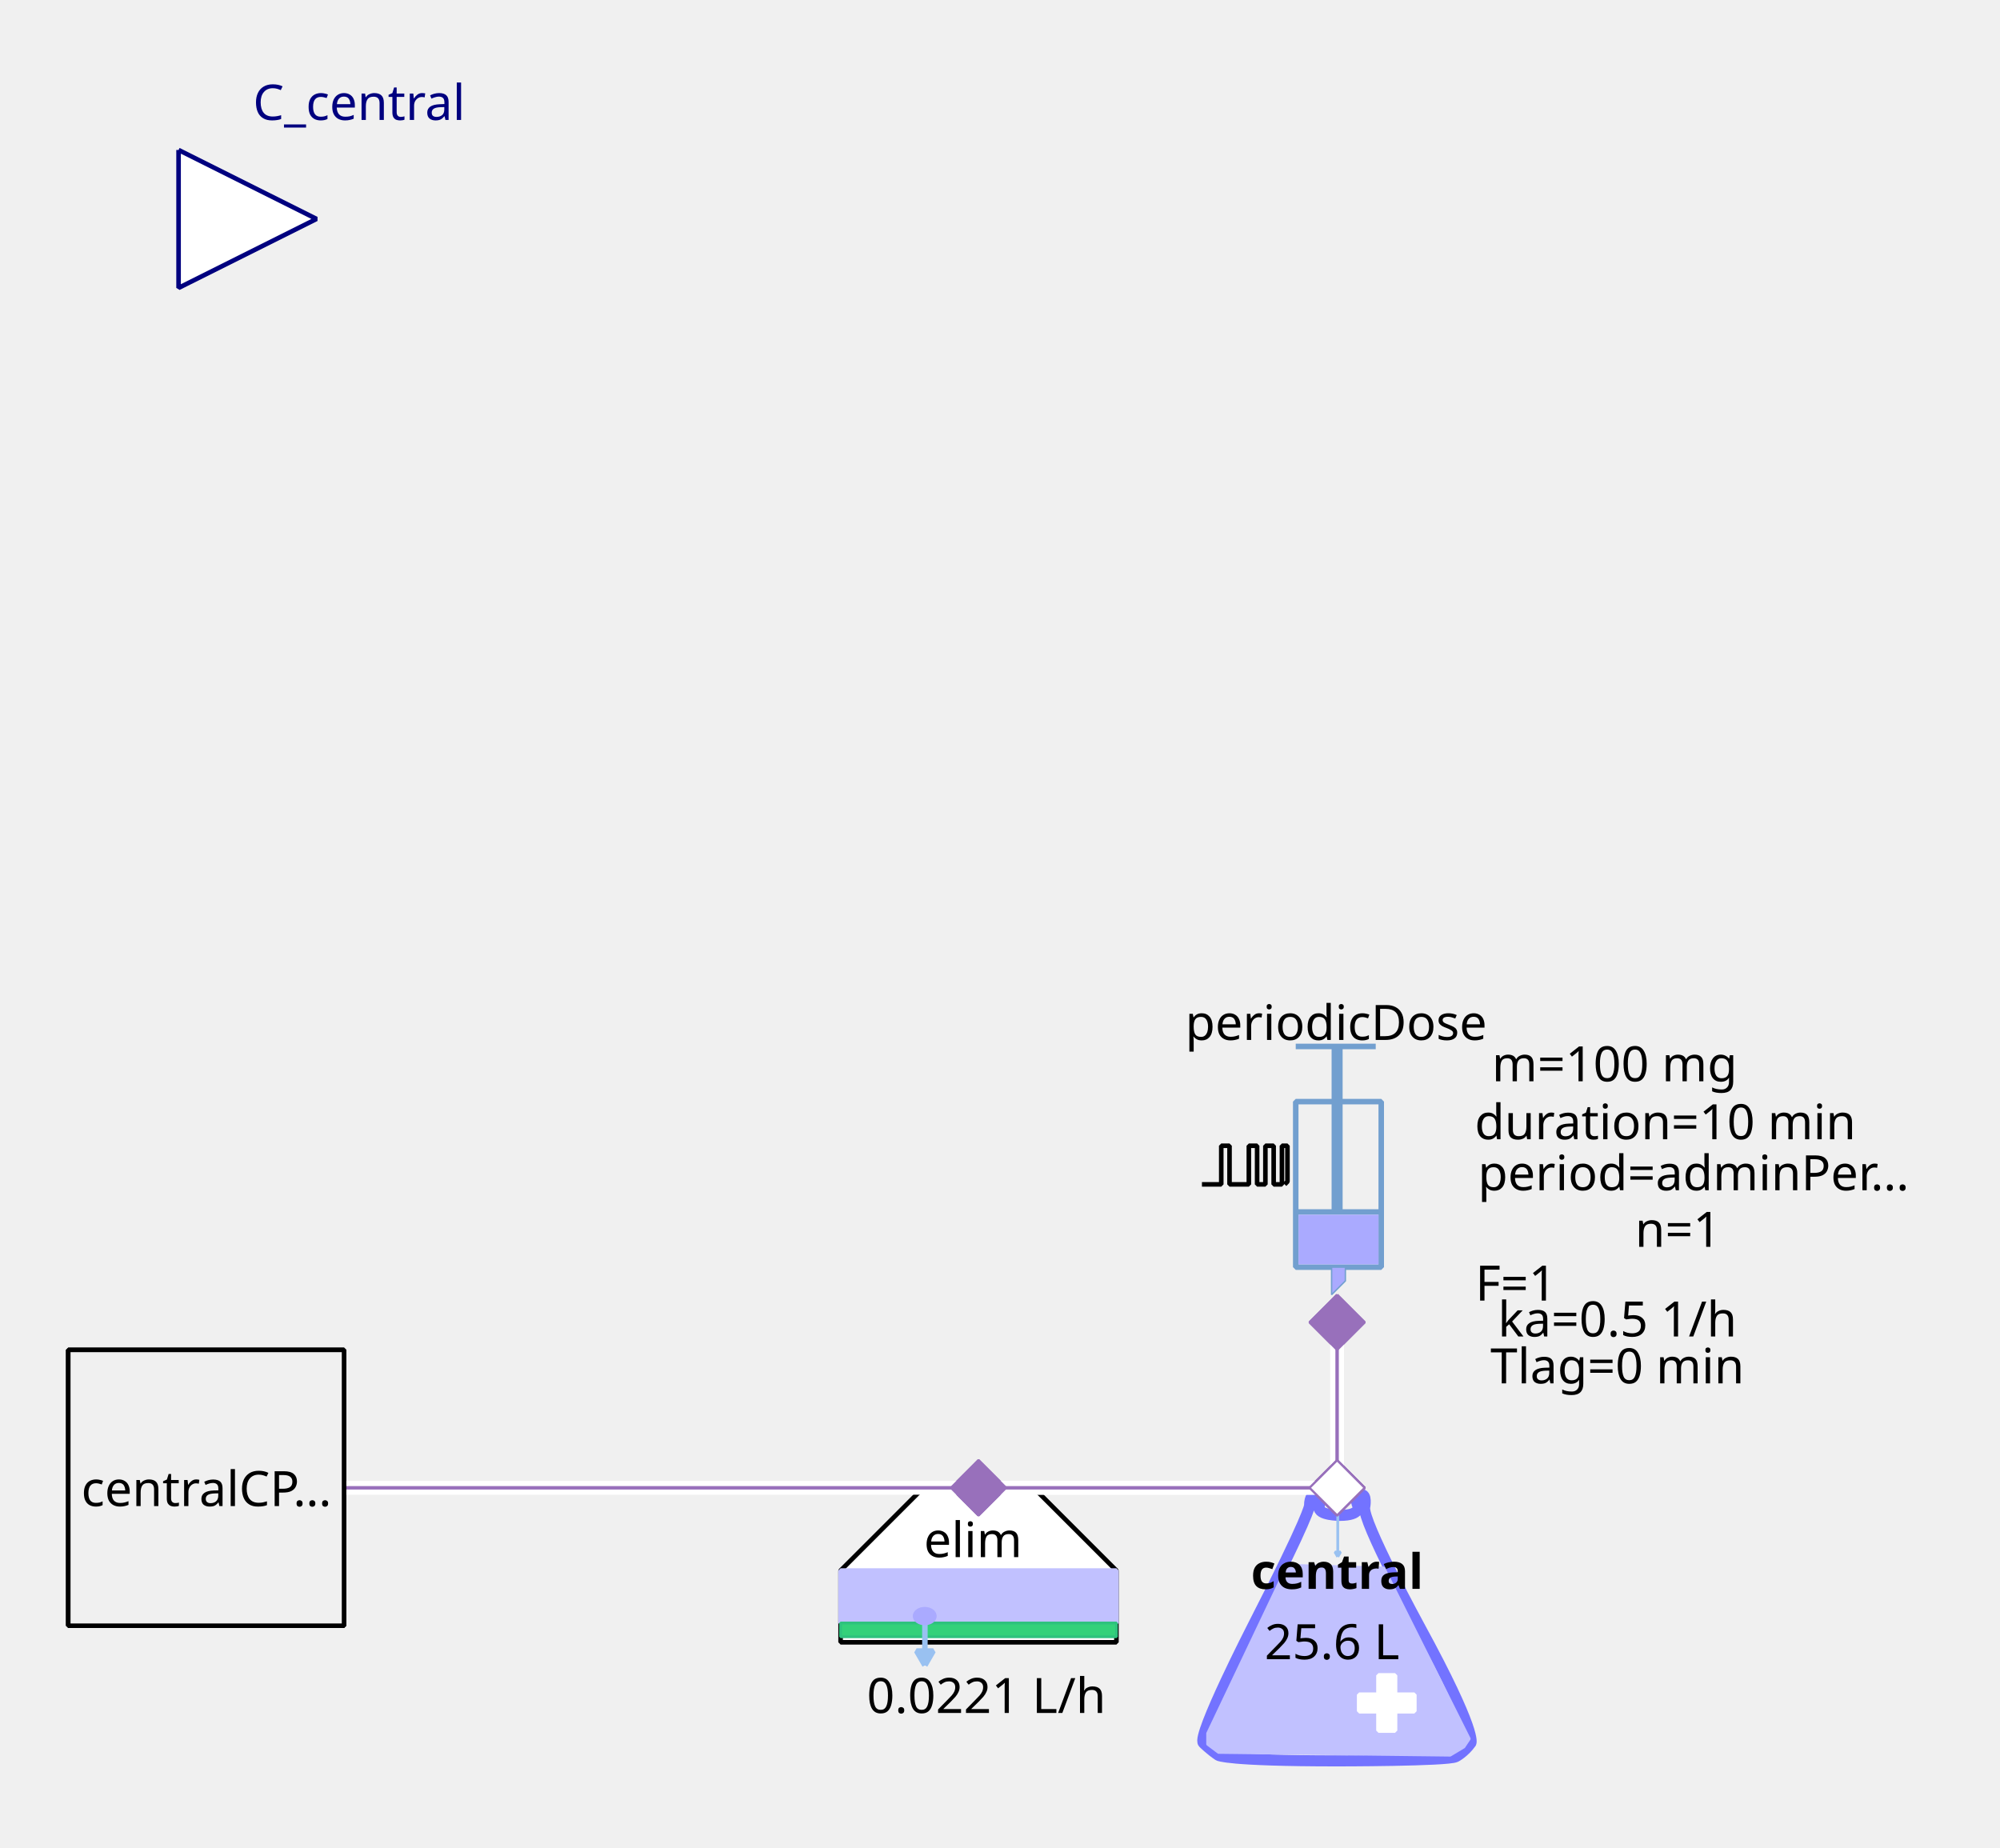
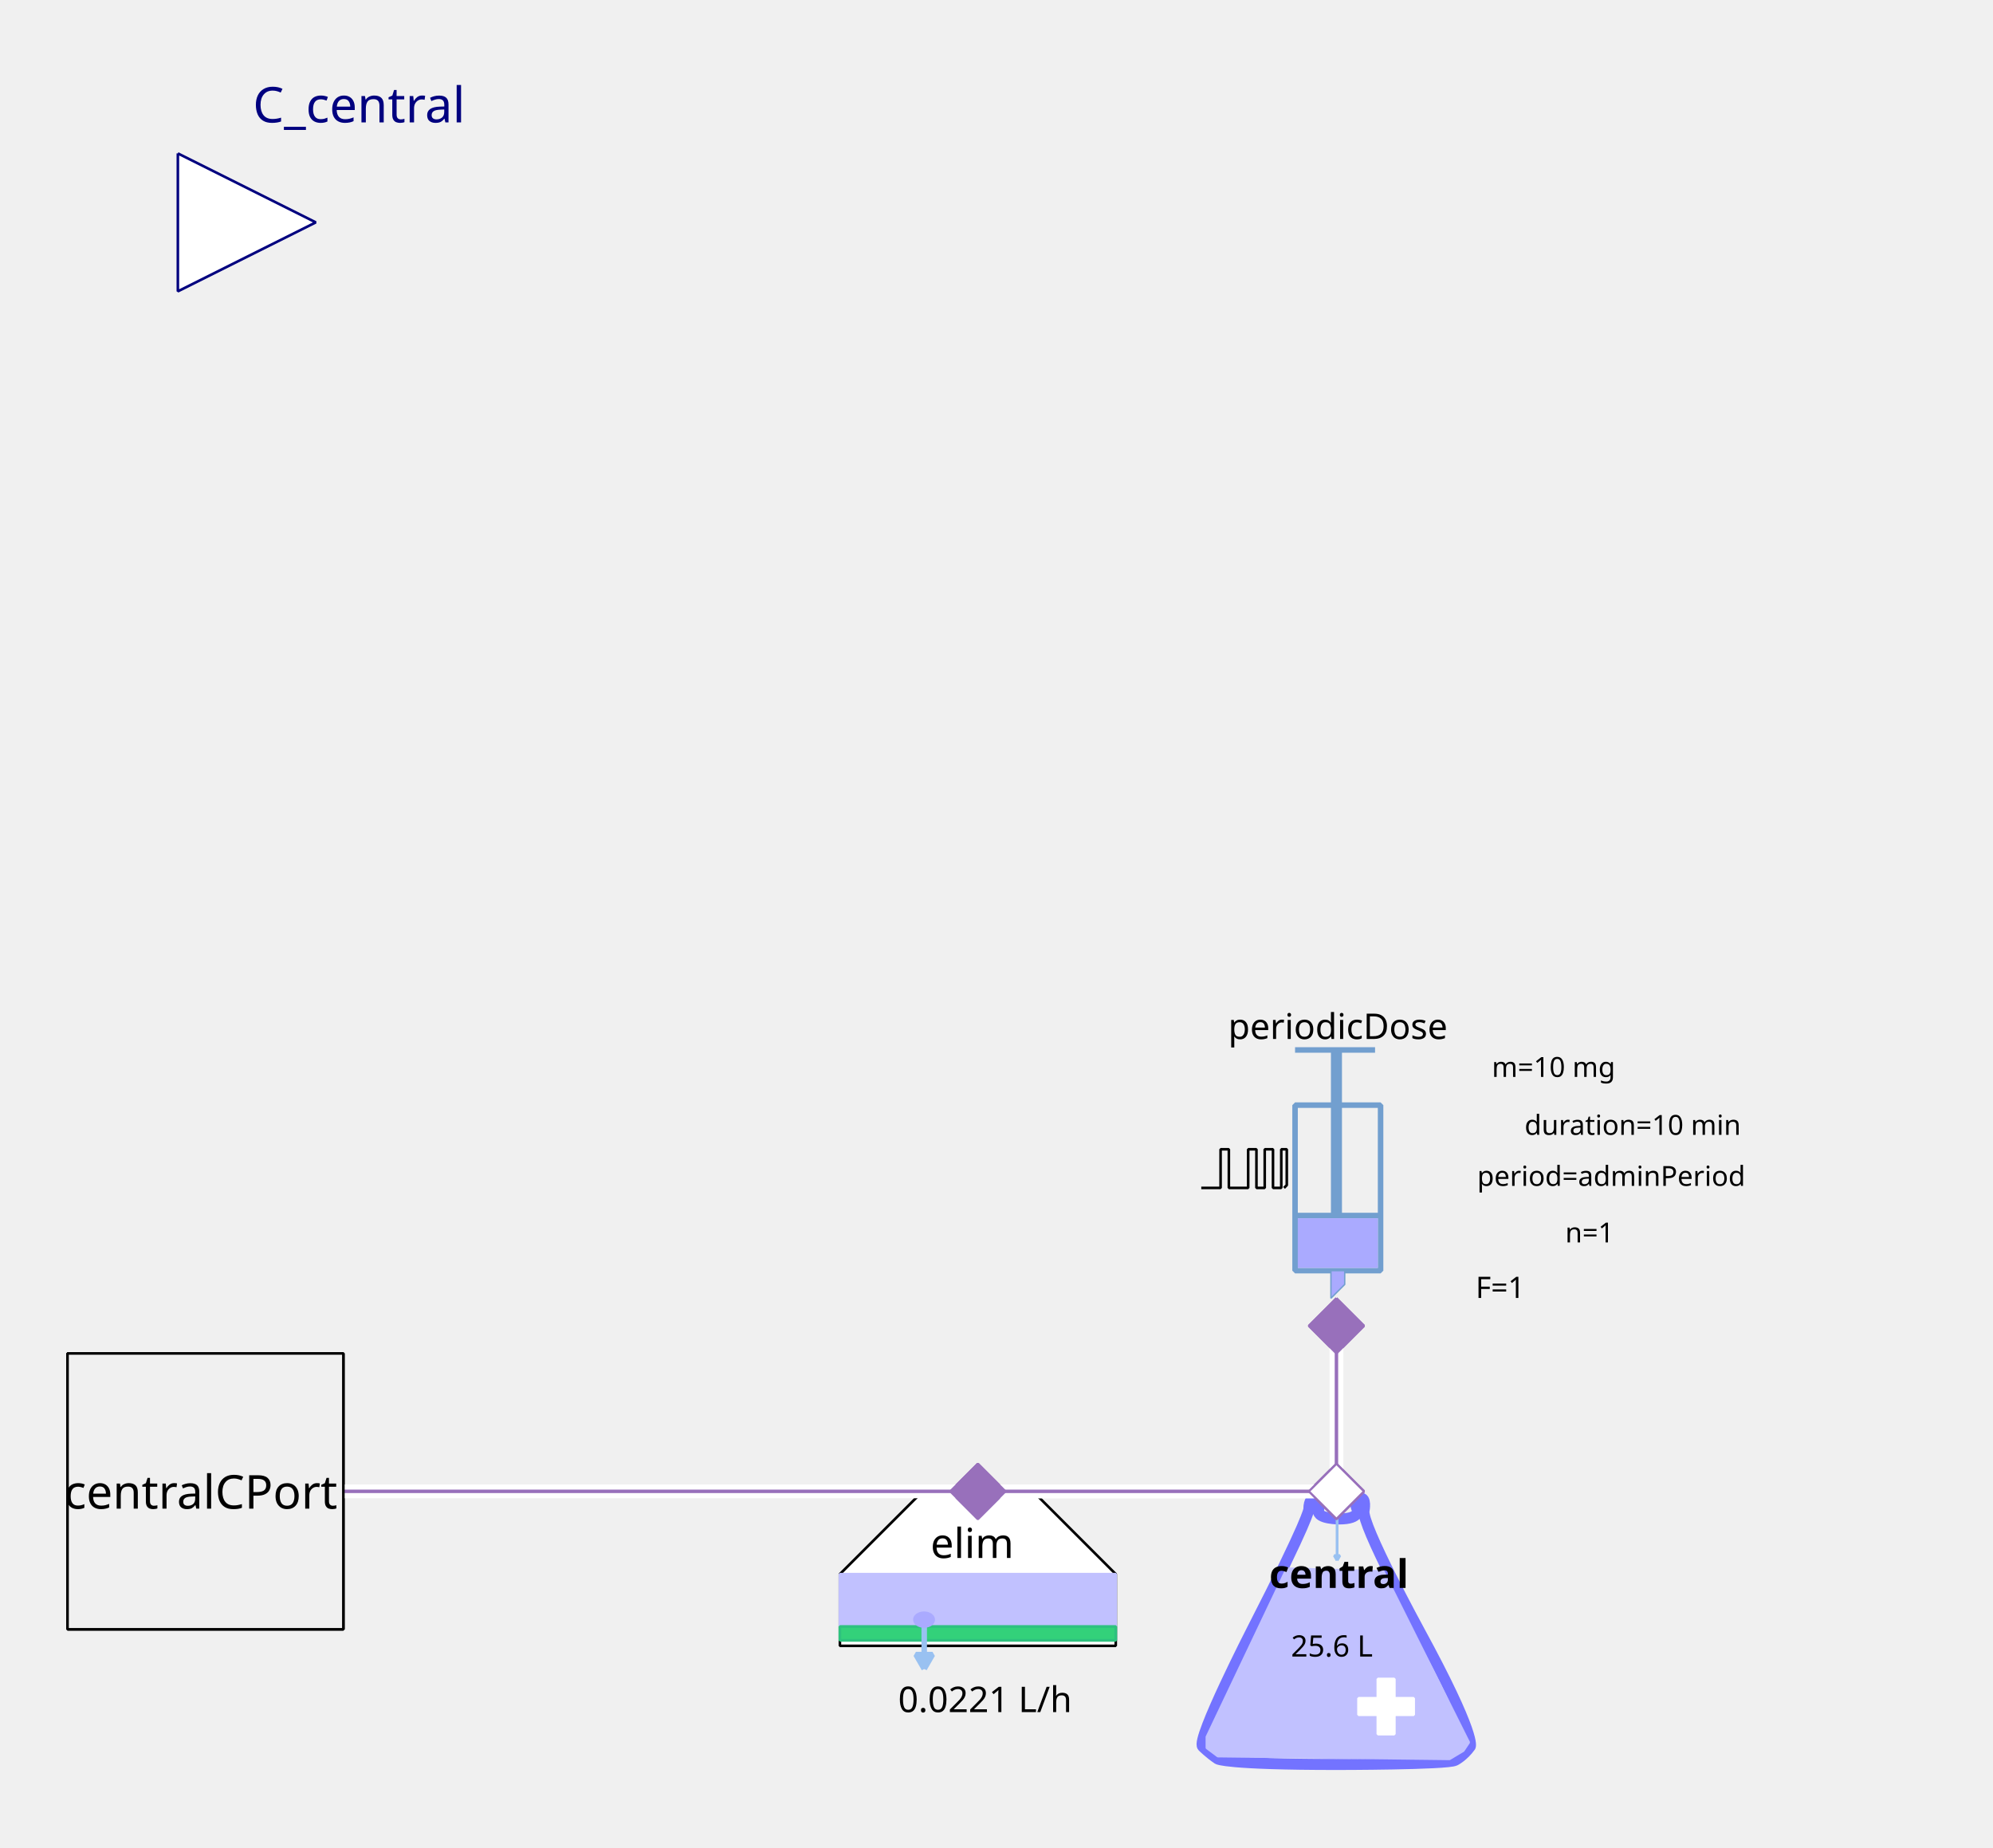
- <svg xmlns="http://www.w3.org/2000/svg" width="115.711mm" height="106.892mm" viewBox="0 0 328 303" version="1.2" baseProfile="tiny">
+ <svg xmlns="http://www.w3.org/2000/svg" width="203.2mm" height="188.383mm" viewBox="0 0 576 534" version="1.2" baseProfile="tiny">
  <defs>
</defs>
  <g fill="none" stroke="black" stroke-width="1" fill-rule="evenodd" stroke-linecap="square" stroke-linejoin="bevel">
-     <g fill="none" stroke="#7373ff" stroke-opacity="1" stroke-width="8" stroke-linecap="butt" stroke-linejoin="miter" stroke-miterlimit="1" transform="matrix(0.22619,0,0,-0.22619,219.06,266.619)" font-family="Sans" font-size="10" font-weight="400" font-style="normal">
+     <g fill="none" stroke="#7373ff" stroke-opacity="1" stroke-width="8" stroke-linecap="butt" stroke-linejoin="miter" stroke-miterlimit="1" transform="matrix(0.398625,0,0,-0.398625,385.849,470.862)" font-family="Sans" font-size="10" font-weight="400" font-style="normal">
      <path vector-effect="none" fill-rule="evenodd" d="M-19,87 C-19,87 -19,80 -60,0 C-60,0 -101,-80 -96,-85 C-96,-85 -91,-90 -85,-94 C-85,-94 -79,-98 1,-98 C1,-98 81,-98 87,-95 C87,-95 93,-92 98,-85 C98,-85 103,-78 61,-1 C61,-1 19,76 21,86 C21,86 23,96 18,95 C18,95 13,94 16,87 C16,87 19,80 3,80 C3,80 -13,80 -12,86 C-12,86 -11,92 -12,94 C-12,94 -13,96 -16,95 C-16,95 -19,94 -19,87 " />
    </g>
-     <g fill="#c1c1ff" fill-opacity="1" stroke="#c1c1ff" stroke-opacity="1" stroke-width="1.75" stroke-linecap="butt" stroke-linejoin="miter" stroke-miterlimit="1" transform="matrix(0.22619,0,0,-0.22619,219.06,272.5)" font-family="Sans" font-size="10" font-weight="400" font-style="normal">
+     <g fill="#c1c1ff" fill-opacity="1" stroke="#c1c1ff" stroke-opacity="1" stroke-width="1.75" stroke-linecap="butt" stroke-linejoin="miter" stroke-miterlimit="1" transform="matrix(0.398625,0,0,-0.398625,385.849,481.227)" font-family="Sans" font-size="10" font-weight="400" font-style="normal">
      <path vector-effect="none" fill-rule="evenodd" d="M-35,70 L-93,-52 L-93,-60 L-85,-66 L83,-68 L93,-62 L97,-56 L35,68 L-35,70" />
    </g>
-     <g fill="#ffffff" fill-opacity="1" stroke="#ffffff" stroke-opacity="1" stroke-width="1" stroke-linecap="butt" stroke-linejoin="miter" stroke-miterlimit="1" transform="matrix(0.22619,0,0,0.22619,227.429,279.286)" font-family="Sans" font-size="10" font-weight="400" font-style="normal">
+     <g fill="#ffffff" fill-opacity="1" stroke="#ffffff" stroke-opacity="1" stroke-width="1" stroke-linecap="butt" stroke-linejoin="miter" stroke-miterlimit="1" transform="matrix(0.398625,0,0,0.398625,400.598,493.185)" font-family="Sans" font-size="10" font-weight="400" font-style="normal">
      <rect vector-effect="non-scaling-stroke" x="-6" y="-20" width="12" height="40" />
    </g>
-     <g fill="#ffffff" fill-opacity="1" stroke="#ffffff" stroke-opacity="1" stroke-width="1" stroke-linecap="butt" stroke-linejoin="miter" stroke-miterlimit="1" transform="matrix(0,0.22619,-0.22619,0,227.429,279.286)" font-family="Sans" font-size="10" font-weight="400" font-style="normal">
+     <g fill="#ffffff" fill-opacity="1" stroke="#ffffff" stroke-opacity="1" stroke-width="1" stroke-linecap="butt" stroke-linejoin="miter" stroke-miterlimit="1" transform="matrix(0,0.398625,-0.398625,0,400.598,493.185)" font-family="Sans" font-size="10" font-weight="400" font-style="normal">
      <rect vector-effect="non-scaling-stroke" x="-6" y="-20" width="12" height="40" />
    </g>
-     <g fill="none" stroke="#99c1f1" stroke-opacity="1" stroke-width="2" stroke-linecap="butt" stroke-linejoin="miter" stroke-miterlimit="1" transform="matrix(0.22619,0,0,-0.22619,219.392,251.697)" font-family="Sans" font-size="10" font-weight="400" font-style="normal">
+     <g fill="none" stroke="#99c1f1" stroke-opacity="1" stroke-width="2" stroke-linecap="butt" stroke-linejoin="miter" stroke-miterlimit="1" transform="matrix(0.398625,0,0,-0.398625,386.435,444.565)" font-family="Sans" font-size="10" font-weight="400" font-style="normal">
      <path vector-effect="none" fill-rule="evenodd" d="M0,16 L0,-16" />
    </g>
-     <g fill="#99c1f1" fill-opacity="1" stroke="#99c1f1" stroke-opacity="1" stroke-width="2" stroke-linecap="butt" stroke-linejoin="miter" stroke-miterlimit="1" transform="matrix(0.22619,0,0,-0.22619,219.392,251.697)" font-family="Sans" font-size="10" font-weight="400" font-style="normal">
+     <g fill="#99c1f1" fill-opacity="1" stroke="#99c1f1" stroke-opacity="1" stroke-width="2" stroke-linecap="butt" stroke-linejoin="miter" stroke-miterlimit="1" transform="matrix(0.398625,0,0,-0.398625,386.435,444.565)" font-family="Sans" font-size="10" font-weight="400" font-style="normal">
      <path vector-effect="none" fill-rule="evenodd" d="M0,-16 L2,-12.536 L-2,-12.536 L0,-16" />
    </g>
-     <g fill="none" stroke="#000000" stroke-opacity="1" stroke-width="1" stroke-linecap="butt" stroke-linejoin="miter" stroke-miterlimit="1" transform="matrix(1,0,0,1,219.286,257.571)" font-family="Noto Sans" font-size="8" font-weight="700" font-style="normal">
-       <text fill="#000000" fill-opacity="1" stroke="none" xml:space="preserve" x="-14.141" y="3" font-family="Noto Sans" font-size="8" font-weight="700" font-style="normal">central</text>
+     <g fill="none" stroke="#000000" stroke-opacity="1" stroke-width="1" stroke-linecap="butt" stroke-linejoin="miter" stroke-miterlimit="1" transform="matrix(1,0,0,1,386.248,454.917)" font-family="Noto Sans" font-size="11.389" font-weight="700" font-style="normal">
+       <text fill="#000000" fill-opacity="1" stroke="none" xml:space="preserve" x="-19.438" y="4" font-family="Noto Sans" font-size="11.389" font-weight="700" font-style="normal">central</text>
    </g>
-     <g fill="none" stroke="#000000" stroke-opacity="1" stroke-width="1" stroke-linecap="butt" stroke-linejoin="miter" stroke-miterlimit="1" transform="matrix(1,0,0,1,219.06,269.107)" font-family="Noto Sans" font-size="8" font-weight="400" font-style="normal">
-       <text fill="#000000" fill-opacity="1" stroke="none" xml:space="preserve" x="-0.606" y="3" font-family="Noto Sans" font-size="8" font-weight="400" font-style="normal" text-anchor="middle">25.6 L</text>
+     <g fill="none" stroke="#000000" stroke-opacity="1" stroke-width="1" stroke-linecap="butt" stroke-linejoin="miter" stroke-miterlimit="1" transform="matrix(1,0,0,1,385.849,475.247)" font-family="Noto Sans" font-size="8.542" font-weight="400" font-style="normal">
+       <text fill="#000000" fill-opacity="1" stroke="none" xml:space="preserve" x="-0.918" y="3.5" font-family="Noto Sans" font-size="8.542" font-weight="400" font-style="normal" text-anchor="middle">25.6 L</text>
    </g>
-     <g fill="#ffffff" fill-opacity="1" stroke="#9870bb" stroke-opacity="1" stroke-width="8" stroke-linecap="butt" stroke-linejoin="miter" stroke-miterlimit="1" transform="matrix(0.0452381,0,0,-0.0452381,219.286,244)" font-family="Sans" font-size="10" font-weight="400" font-style="normal">
+     <g fill="#ffffff" fill-opacity="1" stroke="#9870bb" stroke-opacity="1" stroke-width="8" stroke-linecap="butt" stroke-linejoin="miter" stroke-miterlimit="1" transform="matrix(0.079725,0,0,-0.079725,386.248,431)" font-family="Sans" font-size="10" font-weight="400" font-style="normal">
      <path vector-effect="none" fill-rule="evenodd" d="M-100,0 L0,100 L100,0 L0,-100 L-100,0" />
    </g>
-     <g fill="#ffffff" fill-opacity="1" stroke="#000000" stroke-opacity="1" stroke-width="1" stroke-linecap="butt" stroke-linejoin="miter" stroke-miterlimit="1" transform="matrix(0.22619,0,0,-0.22619,160.476,266.619)" font-family="Sans" font-size="10" font-weight="400" font-style="normal">
+     <g fill="#ffffff" fill-opacity="1" stroke="#000000" stroke-opacity="1" stroke-width="1" stroke-linecap="butt" stroke-linejoin="miter" stroke-miterlimit="1" transform="matrix(0.398625,0,0,-0.398625,282.605,470.862)" font-family="Sans" font-size="10" font-weight="400" font-style="normal">
      <path vector-effect="non-scaling-stroke" fill-rule="evenodd" d="M-40,100 L40,100 L100,40 L100,-12 L80,-12 L-76,-12 L-100,-12 L-100,40 L-100,40 L-40,100" />
    </g>
-     <g fill="none" stroke="#000000" stroke-opacity="1" stroke-width="1" stroke-linecap="butt" stroke-linejoin="miter" stroke-miterlimit="1" transform="matrix(1,0,0,1,159.571,252.369)" font-family="Noto Sans" font-size="8" font-weight="400" font-style="normal">
-       <text fill="#000000" fill-opacity="1" stroke="none" xml:space="preserve" x="-8.047" y="3" font-family="Noto Sans" font-size="8" font-weight="400" font-style="normal">elim</text>
+     <g fill="none" stroke="#000000" stroke-opacity="1" stroke-width="1" stroke-linecap="butt" stroke-linejoin="miter" stroke-miterlimit="1" transform="matrix(1,0,0,1,281.011,445.749)" font-family="Noto Sans" font-size="11.959" font-weight="400" font-style="normal">
+       <text fill="#000000" fill-opacity="1" stroke="none" xml:space="preserve" x="-12.078" y="4.5" font-family="Noto Sans" font-size="11.959" font-weight="400" font-style="normal">elim</text>
    </g>
-     <g fill="#c1c1ff" fill-opacity="1" stroke="#c1c1ff" stroke-opacity="1" stroke-width="1" stroke-linecap="butt" stroke-linejoin="miter" stroke-miterlimit="1" transform="matrix(0.22619,0,0,0.22619,160.476,261.869)" font-family="Sans" font-size="10" font-weight="400" font-style="normal">
+     <g fill="#c1c1ff" fill-opacity="1" stroke="#c1c1ff" stroke-opacity="1" stroke-width="1" stroke-linecap="butt" stroke-linejoin="miter" stroke-miterlimit="1" transform="matrix(0.398625,0,0,0.398625,282.605,462.491)" font-family="Sans" font-size="10" font-weight="400" font-style="normal">
      <rect vector-effect="non-scaling-stroke" x="-100" y="-19" width="200" height="38" />
    </g>
-     <g fill="#33d17a" fill-opacity="1" stroke="#2ec27e" stroke-opacity="1" stroke-width="2" stroke-linecap="butt" stroke-linejoin="miter" stroke-miterlimit="1" transform="matrix(0.22619,0,0,0.22619,160.476,267.298)" font-family="Sans" font-size="10" font-weight="400" font-style="normal">
+     <g fill="#33d17a" fill-opacity="1" stroke="#2ec27e" stroke-opacity="1" stroke-width="2" stroke-linecap="butt" stroke-linejoin="miter" stroke-miterlimit="1" transform="matrix(0.398625,0,0,0.398625,282.605,472.058)" font-family="Sans" font-size="10" font-weight="400" font-style="normal">
      <rect x="-100" y="-5" width="200" height="10" />
    </g>
-     <g fill="none" stroke="#99c1f1" stroke-opacity="1" stroke-width="4" stroke-linecap="butt" stroke-linejoin="miter" stroke-miterlimit="1" transform="matrix(0.22619,0,0,-0.22619,151.683,269.496)" font-family="Sans" font-size="10" font-weight="400" font-style="normal">
+     <g fill="none" stroke="#99c1f1" stroke-opacity="1" stroke-width="4" stroke-linecap="butt" stroke-linejoin="miter" stroke-miterlimit="1" transform="matrix(0.398625,0,0,-0.398625,267.108,475.933)" font-family="Sans" font-size="10" font-weight="400" font-style="normal">
      <path vector-effect="none" fill-rule="evenodd" d="M0,16 L0,-16" />
    </g>
-     <g fill="#99c1f1" fill-opacity="1" stroke="#99c1f1" stroke-opacity="1" stroke-width="4" stroke-linecap="butt" stroke-linejoin="miter" stroke-miterlimit="1" transform="matrix(0.22619,0,0,-0.22619,151.683,269.496)" font-family="Sans" font-size="10" font-weight="400" font-style="normal">
+     <g fill="#99c1f1" fill-opacity="1" stroke="#99c1f1" stroke-opacity="1" stroke-width="4" stroke-linecap="butt" stroke-linejoin="miter" stroke-miterlimit="1" transform="matrix(0.398625,0,0,-0.398625,267.108,475.933)" font-family="Sans" font-size="10" font-weight="400" font-style="normal">
      <path vector-effect="none" fill-rule="evenodd" d="M0,-16 L6,-5.608 L-6,-5.608 L0,-16" />
    </g>
-     <g fill="#aaaaff" fill-opacity="1" stroke="#aaaaff" stroke-opacity="1" stroke-width="1" stroke-linecap="butt" stroke-linejoin="miter" stroke-miterlimit="1" transform="matrix(0.22619,0,0,-0.22619,151.655,265.036)" font-family="Sans" font-size="10" font-weight="400" font-style="normal">
+     <g fill="#aaaaff" fill-opacity="1" stroke="#aaaaff" stroke-opacity="1" stroke-width="1" stroke-linecap="butt" stroke-linejoin="miter" stroke-miterlimit="1" transform="matrix(0.398625,0,0,-0.398625,267.059,468.072)" font-family="Sans" font-size="10" font-weight="400" font-style="normal">
      <path vector-effect="non-scaling-stroke" fill-rule="evenodd" d="M7,0 C7,-2.761 3.866,-5 0,-5 C-3.866,-5 -7,-2.761 -7,0 C-7,2.761 -3.866,5 0,5 C3.866,5 7,2.761 7,0 " />
    </g>
-     <g fill="none" stroke="#000000" stroke-opacity="1" stroke-width="1" stroke-linecap="butt" stroke-linejoin="miter" stroke-miterlimit="1" transform="matrix(1,0,0,1,161.155,277.929)" font-family="Noto Sans" font-size="8" font-weight="400" font-style="normal">
-       <text fill="#000000" fill-opacity="1" stroke="none" xml:space="preserve" x="0.613" y="3" font-family="Noto Sans" font-size="8" font-weight="400" font-style="normal" text-anchor="middle">0.0221 L/h</text>
+     <g fill="none" stroke="#000000" stroke-opacity="1" stroke-width="1" stroke-linecap="butt" stroke-linejoin="miter" stroke-miterlimit="1" transform="matrix(1,0,0,1,283.801,490.794)" font-family="Noto Sans" font-size="10.25" font-weight="400" font-style="normal">
+       <text fill="#000000" fill-opacity="1" stroke="none" xml:space="preserve" x="0.893" y="4" font-family="Noto Sans" font-size="10.25" font-weight="400" font-style="normal" text-anchor="middle">0.0221 L/h</text>
    </g>
-     <g fill="#9870bb" fill-opacity="1" stroke="#9870bb" stroke-opacity="1" stroke-width="8" stroke-linecap="butt" stroke-linejoin="miter" stroke-miterlimit="1" transform="matrix(0.0452381,0,0,-0.0452381,160.476,244)" font-family="Sans" font-size="10" font-weight="400" font-style="normal">
+     <g fill="#9870bb" fill-opacity="1" stroke="#9870bb" stroke-opacity="1" stroke-width="8" stroke-linecap="butt" stroke-linejoin="miter" stroke-miterlimit="1" transform="matrix(0.079725,0,0,-0.079725,282.605,431)" font-family="Sans" font-size="10" font-weight="400" font-style="normal">
      <path vector-effect="none" fill-rule="evenodd" d="M-100,0 L0,100 L100,0 L0,-100 L-100,0" />
    </g>
-     <g fill="none" stroke="#729fcf" stroke-opacity="1" stroke-width="4" stroke-linecap="butt" stroke-linejoin="miter" stroke-miterlimit="1" transform="matrix(0.22619,0,0,0.22619,215.214,195.595)" font-family="Sans" font-size="10" font-weight="400" font-style="normal">
+     <g fill="none" stroke="#729fcf" stroke-opacity="1" stroke-width="4" stroke-linecap="butt" stroke-linejoin="miter" stroke-miterlimit="1" transform="matrix(0.398625,0,0,0.398625,379.072,345.694)" font-family="Sans" font-size="10" font-weight="400" font-style="normal">
      <rect x="-12" y="-66" width="62" height="120" />
    </g>
-     <g fill="none" stroke="#729fcf" stroke-opacity="1" stroke-width="8" stroke-linecap="butt" stroke-linejoin="miter" stroke-miterlimit="1" transform="matrix(0.22619,0,0,-0.22619,219.286,176.369)" font-family="Sans" font-size="10" font-weight="400" font-style="normal">
+     <g fill="none" stroke="#729fcf" stroke-opacity="1" stroke-width="8" stroke-linecap="butt" stroke-linejoin="miter" stroke-miterlimit="1" transform="matrix(0.398625,0,0,-0.398625,386.248,311.811)" font-family="Sans" font-size="10" font-weight="400" font-style="normal">
      <path vector-effect="none" fill-rule="evenodd" d="M0,21 L0,-99" />
    </g>
-     <g fill="none" stroke="#729fcf" stroke-opacity="1" stroke-width="4" stroke-linecap="butt" stroke-linejoin="miter" stroke-miterlimit="1" transform="matrix(0.22619,0,0,-0.22619,219.06,171.619)" font-family="Sans" font-size="10" font-weight="400" font-style="normal">
+     <g fill="none" stroke="#729fcf" stroke-opacity="1" stroke-width="4" stroke-linecap="butt" stroke-linejoin="miter" stroke-miterlimit="1" transform="matrix(0.398625,0,0,-0.398625,385.849,303.44)" font-family="Sans" font-size="10" font-weight="400" font-style="normal">
      <path vector-effect="none" fill-rule="evenodd" d="M-29,0 L29,0" />
    </g>
-     <g fill="none" stroke="#729fcf" stroke-opacity="1" stroke-width="4" stroke-linecap="butt" stroke-linejoin="miter" stroke-miterlimit="1" transform="matrix(0.22619,0,0,-0.22619,219.512,198.762)" font-family="Sans" font-size="10" font-weight="400" font-style="normal">
+     <g fill="none" stroke="#729fcf" stroke-opacity="1" stroke-width="4" stroke-linecap="butt" stroke-linejoin="miter" stroke-miterlimit="1" transform="matrix(0.398625,0,0,-0.398625,386.646,351.275)" font-family="Sans" font-size="10" font-weight="400" font-style="normal">
      <path vector-effect="none" fill-rule="evenodd" d="M-31,0 L31,0" />
    </g>
-     <g fill="#aaaaff" fill-opacity="1" stroke="none" transform="matrix(0.22619,0,0,0.22619,219.512,203.286)" font-family="Sans" font-size="10" font-weight="400" font-style="normal">
+     <g fill="#aaaaff" fill-opacity="1" stroke="none" transform="matrix(0.398625,0,0,0.398625,386.646,359.248)" font-family="Sans" font-size="10" font-weight="400" font-style="normal">
      <rect vector-effect="non-scaling-stroke" x="-29" y="-18" width="58" height="36" />
    </g>
-     <g fill="none" stroke="#000000" stroke-opacity="1" stroke-width="1" stroke-linecap="butt" stroke-linejoin="miter" stroke-miterlimit="1" transform="matrix(1,0,0,1,219.06,167.548)" font-family="Noto Sans" font-size="8" font-weight="400" font-style="normal">
-       <text fill="#000000" fill-opacity="1" stroke="none" xml:space="preserve" x="-24.688" y="3" font-family="Noto Sans" font-size="8" font-weight="400" font-style="normal">periodicDose</text>
+     <g fill="none" stroke="#000000" stroke-opacity="1" stroke-width="1" stroke-linecap="butt" stroke-linejoin="miter" stroke-miterlimit="1" transform="matrix(1,0,0,1,385.849,296.265)" font-family="Noto Sans" font-size="10.25" font-weight="400" font-style="normal">
+       <text fill="#000000" fill-opacity="1" stroke="none" xml:space="preserve" x="-30.891" y="4" font-family="Noto Sans" font-size="10.25" font-weight="400" font-style="normal">periodicDose</text>
    </g>
-     <g fill="#aaaaff" fill-opacity="1" stroke="#729fcf" stroke-opacity="1" stroke-width="1" stroke-linecap="butt" stroke-linejoin="miter" stroke-miterlimit="1" transform="matrix(0.22619,0,0,-0.22619,218.833,210.071)" font-family="Sans" font-size="10" font-weight="400" font-style="normal">
+     <g fill="#aaaaff" fill-opacity="1" stroke="#729fcf" stroke-opacity="1" stroke-width="1" stroke-linecap="butt" stroke-linejoin="miter" stroke-miterlimit="1" transform="matrix(0.398625,0,0,-0.398625,385.45,371.206)" font-family="Sans" font-size="10" font-weight="400" font-style="normal">
      <path vector-effect="none" fill-rule="evenodd" d="M-2,10 L-2,-10 L8,0 L8,10 L-2,10" />
    </g>
-     <g fill="none" stroke="#000000" stroke-opacity="1" stroke-width="1" stroke-linecap="butt" stroke-linejoin="miter" stroke-miterlimit="1" transform="matrix(1,0,0,1,277.869,174.333)" font-family="Noto Sans" font-size="8" font-weight="400" font-style="normal">
-       <text fill="#000000" fill-opacity="1" stroke="none" xml:space="preserve" x="-13.073" y="3" font-family="Noto Sans" font-size="8" font-weight="400" font-style="normal" text-anchor="middle">m=100 mg</text>
+     <g fill="none" stroke="#000000" stroke-opacity="1" stroke-width="1" stroke-linecap="butt" stroke-linejoin="miter" stroke-miterlimit="1" transform="matrix(1,0,0,1,489.491,308.224)" font-family="Noto Sans" font-size="8" font-weight="400" font-style="normal">
+       <text fill="#000000" fill-opacity="1" stroke="none" xml:space="preserve" x="-40.495" y="3" font-family="Noto Sans" font-size="8" font-weight="400" font-style="normal" text-anchor="middle">m=10 mg</text>
    </g>
-     <g fill="none" stroke="#000000" stroke-opacity="1" stroke-width="1" stroke-linecap="butt" stroke-linejoin="miter" stroke-miterlimit="1" transform="matrix(1,0,0,1,278.774,192.202)" font-family="Noto Sans" font-size="8" font-weight="400" font-style="normal">
-       <text fill="#000000" fill-opacity="1" stroke="none" xml:space="preserve" x="-36.406" y="3" font-family="Noto Sans" font-size="8" font-weight="400" font-style="normal">period=adminPer…</text>
+     <g fill="none" stroke="#000000" stroke-opacity="1" stroke-width="1" stroke-linecap="butt" stroke-linejoin="miter" stroke-miterlimit="1" transform="matrix(1,0,0,1,491.086,339.715)" font-family="Noto Sans" font-size="8" font-weight="400" font-style="normal">
+       <text fill="#000000" fill-opacity="1" stroke="none" xml:space="preserve" x="-64.172" y="3" font-family="Noto Sans" font-size="8" font-weight="400" font-style="normal">period=adminPeriod</text>
    </g>
-     <g fill="none" stroke="#000000" stroke-opacity="1" stroke-width="1" stroke-linecap="butt" stroke-linejoin="miter" stroke-miterlimit="1" transform="matrix(1,0,0,1,277.869,183.833)" font-family="Noto Sans" font-size="8" font-weight="400" font-style="normal">
-       <text fill="#000000" fill-opacity="1" stroke="none" xml:space="preserve" x="-4.753" y="3" font-family="Noto Sans" font-size="8" font-weight="400" font-style="normal" text-anchor="middle">duration=10 min</text>
+     <g fill="none" stroke="#000000" stroke-opacity="1" stroke-width="1" stroke-linecap="butt" stroke-linejoin="miter" stroke-miterlimit="1" transform="matrix(1,0,0,1,489.491,324.966)" font-family="Noto Sans" font-size="8" font-weight="400" font-style="normal">
+       <text fill="#000000" fill-opacity="1" stroke="none" xml:space="preserve" x="-17.615" y="3" font-family="Noto Sans" font-size="8" font-weight="400" font-style="normal" text-anchor="middle">duration=10 min</text>
    </g>
-     <g fill="none" stroke="#000000" stroke-opacity="1" stroke-width="1" stroke-linecap="butt" stroke-linejoin="miter" stroke-miterlimit="1" transform="matrix(1,0,0,1,278.548,201.476)" font-family="Noto Sans" font-size="8" font-weight="400" font-style="normal">
-       <text fill="#000000" fill-opacity="1" stroke="none" xml:space="preserve" x="-3.361" y="3" font-family="Noto Sans" font-size="8" font-weight="400" font-style="normal" text-anchor="middle">n=1</text>
+     <g fill="none" stroke="#000000" stroke-opacity="1" stroke-width="1" stroke-linecap="butt" stroke-linejoin="miter" stroke-miterlimit="1" transform="matrix(1,0,0,1,490.687,356.059)" font-family="Noto Sans" font-size="8" font-weight="400" font-style="normal">
+       <text fill="#000000" fill-opacity="1" stroke="none" xml:space="preserve" x="-31.282" y="3" font-family="Noto Sans" font-size="8" font-weight="400" font-style="normal" text-anchor="middle">n=1</text>
    </g>
-     <g fill="none" stroke="#000000" stroke-opacity="1" stroke-width="1" stroke-linecap="butt" stroke-linejoin="miter" stroke-miterlimit="1" transform="matrix(1,0,0,1,270.179,210.298)" font-family="Noto Sans" font-size="8" font-weight="400" font-style="normal">
-       <text fill="#000000" fill-opacity="1" stroke="none" xml:space="preserve" x="-21.572" y="3" font-family="Noto Sans" font-size="8" font-weight="400" font-style="normal" text-anchor="middle">F=1</text>
+     <g fill="none" stroke="#000000" stroke-opacity="1" stroke-width="1" stroke-linecap="butt" stroke-linejoin="miter" stroke-miterlimit="1" transform="matrix(1,0,0,1,475.938,371.605)" font-family="Noto Sans" font-size="8.542" font-weight="400" font-style="normal">
+       <text fill="#000000" fill-opacity="1" stroke="none" xml:space="preserve" x="-42.353" y="3.5" font-family="Noto Sans" font-size="8.542" font-weight="400" font-style="normal" text-anchor="middle">F=1</text>
    </g>
-     <g fill="none" stroke="#000000" stroke-opacity="1" stroke-width="1" stroke-linecap="butt" stroke-linejoin="miter" stroke-miterlimit="1" transform="matrix(0.22619,0,0,-0.22619,204.131,191.118)" font-family="Sans" font-size="10" font-weight="400" font-style="normal">
+     <g fill="none" stroke="#000000" stroke-opacity="1" stroke-width="1" stroke-linecap="butt" stroke-linejoin="miter" stroke-miterlimit="1" transform="matrix(0.398625,0,0,-0.398625,359.54,337.804)" font-family="Sans" font-size="10" font-weight="400" font-style="normal">
      <path vector-effect="non-scaling-stroke" fill-rule="evenodd" d="M-31,-13.793 L-17,-13.793 L-17,14.207 L-11,14.207 L-11,-13.793 L3,-13.793 L3,14.207 L9,14.207 L9,-13.793 L15,-13.793 L15,14.207 L21,14.207 L21,-13.793 L27,-13.793 L27,14.207 L31,14.207 L31,-11.793 L29,-13.793" />
    </g>
-     <g fill="none" stroke="#000000" stroke-opacity="1" stroke-width="1" stroke-linecap="butt" stroke-linejoin="miter" stroke-miterlimit="1" transform="matrix(1,0,0,1,270.179,216.179)" font-family="Noto Sans" font-size="8" font-weight="400" font-style="normal">
-       <text fill="#000000" fill-opacity="1" stroke="none" xml:space="preserve" x="-4.932" y="3" font-family="Noto Sans" font-size="8" font-weight="400" font-style="normal" text-anchor="middle">ka=0.5 1/h</text>
-     </g>
-     <g fill="none" stroke="#000000" stroke-opacity="1" stroke-width="1" stroke-linecap="butt" stroke-linejoin="miter" stroke-miterlimit="1" transform="matrix(1,0,0,1,270.179,223.869)" font-family="Noto Sans" font-size="8" font-weight="400" font-style="normal">
-       <text fill="#000000" fill-opacity="1" stroke="none" xml:space="preserve" x="-4.932" y="3" font-family="Noto Sans" font-size="8" font-weight="400" font-style="normal" text-anchor="middle">Tlag=0 min</text>
-     </g>
-     <g fill="#9870bb" fill-opacity="1" stroke="#9870bb" stroke-opacity="1" stroke-width="8" stroke-linecap="butt" stroke-linejoin="miter" stroke-miterlimit="1" transform="matrix(0,0.0452381,0.0452381,0,219.286,216.857)" font-family="Sans" font-size="10" font-weight="400" font-style="normal">
+     <g fill="#9870bb" fill-opacity="1" stroke="#9870bb" stroke-opacity="1" stroke-width="8" stroke-linecap="butt" stroke-linejoin="miter" stroke-miterlimit="1" transform="matrix(0,0.079725,0.079725,0,386.248,383.165)" font-family="Sans" font-size="10" font-weight="400" font-style="normal">
      <path vector-effect="none" fill-rule="evenodd" d="M-100,0 L0,100 L100,0 L0,-100 L-100,0" />
    </g>
-     <g fill="#ffffff" fill-opacity="1" stroke="#00007f" stroke-opacity="1" stroke-width="1" stroke-linecap="butt" stroke-linejoin="miter" stroke-miterlimit="1" transform="matrix(0.22619,0,0,-0.22619,51.9048,35.9048)" font-family="Sans" font-size="10" font-weight="400" font-style="normal">
+     <g fill="#ffffff" fill-opacity="1" stroke="#00007f" stroke-opacity="1" stroke-width="1" stroke-linecap="butt" stroke-linejoin="miter" stroke-miterlimit="1" transform="matrix(0.398625,0,0,-0.398625,91.2651,64.2651)" font-family="Sans" font-size="10" font-weight="400" font-style="normal">
      <path vector-effect="non-scaling-stroke" fill-rule="evenodd" d="M-100,50 L0,0 L-100,-50 L-100,50" />
    </g>
-     <g fill="none" stroke="#00007f" stroke-opacity="1" stroke-width="1" stroke-linecap="butt" stroke-linejoin="miter" stroke-miterlimit="1" transform="matrix(1,0,0,1,51.9048,-2.54762)" font-family="Noto Sans" font-size="8.078" font-weight="400" font-style="normal">
-       <text fill="#00007f" fill-opacity="1" stroke="none" xml:space="preserve" x="-10.422" y="22.219" font-family="Noto Sans" font-size="8.078" font-weight="400" font-style="normal">C_central</text>
+     <g fill="none" stroke="#00007f" stroke-opacity="1" stroke-width="1" stroke-linecap="butt" stroke-linejoin="miter" stroke-miterlimit="1" transform="matrix(1,0,0,1,91.2651,-3.50115)" font-family="Noto Sans" font-size="14.237" font-weight="400" font-style="normal">
+       <text fill="#00007f" fill-opacity="1" stroke="none" xml:space="preserve" x="-18.188" y="38.875" font-family="Noto Sans" font-size="14.237" font-weight="400" font-style="normal">C_central</text>
    </g>
-     <g fill="#f0f0f0" fill-opacity="1" stroke="#000000" stroke-opacity="1" stroke-width="1" stroke-linecap="butt" stroke-linejoin="miter" stroke-miterlimit="1" transform="matrix(0.22619,0,0,-0.22619,33.8095,244)" font-family="Sans" font-size="10" font-weight="400" font-style="normal">
+     <g fill="#f0f0f0" fill-opacity="1" stroke="#000000" stroke-opacity="1" stroke-width="1" stroke-linecap="butt" stroke-linejoin="miter" stroke-miterlimit="1" transform="matrix(0.398625,0,0,-0.398625,59.3751,431)" font-family="Sans" font-size="10" font-weight="400" font-style="normal">
      <rect vector-effect="non-scaling-stroke" x="-100" y="-100" width="200" height="200" />
    </g>
-     <g fill="none" stroke="#000000" stroke-opacity="1" stroke-width="1" stroke-linecap="butt" stroke-linejoin="miter" stroke-miterlimit="1" transform="matrix(1,0,0,1,33.8095,244)" font-family="Noto Sans" font-size="8" font-weight="400" font-style="normal">
-       <text fill="#000000" fill-opacity="1" stroke="none" xml:space="preserve" x="-20.484" y="3" font-family="Noto Sans" font-size="8" font-weight="400" font-style="normal">centralCP…</text>
+     <g fill="none" stroke="#000000" stroke-opacity="1" stroke-width="1" stroke-linecap="butt" stroke-linejoin="miter" stroke-miterlimit="1" transform="matrix(1,0,0,1,59.3751,431)" font-family="Noto Sans" font-size="13.513" font-weight="400" font-style="normal">
+       <text fill="#000000" fill-opacity="1" stroke="none" xml:space="preserve" x="-40.922" y="5" font-family="Noto Sans" font-size="13.513" font-weight="400" font-style="normal">centralCPort</text>
    </g>
-     <g fill="#ffffff" fill-opacity="1" stroke="none" transform="matrix(2.2619,0,0,-2.2619,260,244)" font-family="Sans" font-size="10" font-weight="400" font-style="normal">
+     <g fill="#ffffff" fill-opacity="1" stroke="none" transform="matrix(3.98625,0,0,-3.98625,458,431)" font-family="Sans" font-size="10" font-weight="400" font-style="normal">
      <path vector-effect="none" fill-rule="nonzero" d="M-18,0.5 L-44,0.5 L-44.5,0.5 L-44.5,-0.5 L-44,-0.5 L-18,-0.5 L-17.5,-0.5 L-17.5,0.5 L-18,0.5" />
    </g>
-     <g fill="none" stroke="#9870bb" stroke-opacity="1" stroke-width="0.25" stroke-linecap="butt" stroke-linejoin="miter" stroke-miterlimit="1" transform="matrix(2.2619,0,0,-2.2619,260,244)" font-family="Sans" font-size="10" font-weight="400" font-style="normal">
+     <g fill="none" stroke="#9870bb" stroke-opacity="1" stroke-width="0.25" stroke-linecap="butt" stroke-linejoin="miter" stroke-miterlimit="1" transform="matrix(3.98625,0,0,-3.98625,458,431)" font-family="Sans" font-size="10" font-weight="400" font-style="normal">
      <path vector-effect="none" fill-rule="evenodd" d="M-18,0 L-44,0" />
    </g>
-     <g fill="#9870bb" fill-opacity="1" stroke="#9870bb" stroke-opacity="1" stroke-width="8" stroke-linecap="butt" stroke-linejoin="miter" stroke-miterlimit="1" transform="matrix(0.0452381,0,0,-0.0452381,160.476,244)" font-family="Sans" font-size="10" font-weight="400" font-style="normal">
+     <g fill="#9870bb" fill-opacity="1" stroke="#9870bb" stroke-opacity="1" stroke-width="8" stroke-linecap="butt" stroke-linejoin="miter" stroke-miterlimit="1" transform="matrix(0.079725,0,0,-0.079725,282.605,431)" font-family="Sans" font-size="10" font-weight="400" font-style="normal">
      <path vector-effect="none" fill-rule="evenodd" d="M-100,0 L0,100 L100,0 L0,-100 L-100,0" />
    </g>
-     <g fill="#ffffff" fill-opacity="1" stroke="#9870bb" stroke-opacity="1" stroke-width="8" stroke-linecap="butt" stroke-linejoin="miter" stroke-miterlimit="1" transform="matrix(0.0452381,0,0,-0.0452381,219.286,244)" font-family="Sans" font-size="10" font-weight="400" font-style="normal">
+     <g fill="#ffffff" fill-opacity="1" stroke="#9870bb" stroke-opacity="1" stroke-width="8" stroke-linecap="butt" stroke-linejoin="miter" stroke-miterlimit="1" transform="matrix(0.079725,0,0,-0.079725,386.248,431)" font-family="Sans" font-size="10" font-weight="400" font-style="normal">
      <path vector-effect="none" fill-rule="evenodd" d="M-100,0 L0,100 L100,0 L0,-100 L-100,0" />
    </g>
-     <g fill="#ffffff" fill-opacity="1" stroke="none" transform="matrix(2.2619,0,0,-2.2619,260,244)" font-family="Sans" font-size="10" font-weight="400" font-style="normal">
+     <g fill="#ffffff" fill-opacity="1" stroke="none" transform="matrix(3.98625,0,0,-3.98625,458,431)" font-family="Sans" font-size="10" font-weight="400" font-style="normal">
      <path vector-effect="none" fill-rule="nonzero" d="M-18.5,12 L-18.5,0 L-18.5,-0.5 L-17.5,-0.5 L-17.5,0 L-17.5,12 L-17.5,12.5 L-18.5,12.5 L-18.5,12" />
    </g>
-     <g fill="none" stroke="#9870bb" stroke-opacity="1" stroke-width="0.25" stroke-linecap="butt" stroke-linejoin="miter" stroke-miterlimit="1" transform="matrix(2.2619,0,0,-2.2619,260,244)" font-family="Sans" font-size="10" font-weight="400" font-style="normal">
+     <g fill="none" stroke="#9870bb" stroke-opacity="1" stroke-width="0.25" stroke-linecap="butt" stroke-linejoin="miter" stroke-miterlimit="1" transform="matrix(3.98625,0,0,-3.98625,458,431)" font-family="Sans" font-size="10" font-weight="400" font-style="normal">
      <path vector-effect="none" fill-rule="evenodd" d="M-18,12 L-18,0" />
    </g>
-     <g fill="#9870bb" fill-opacity="1" stroke="#9870bb" stroke-opacity="1" stroke-width="8" stroke-linecap="butt" stroke-linejoin="miter" stroke-miterlimit="1" transform="matrix(0,0.0452381,0.0452381,0,219.286,216.857)" font-family="Sans" font-size="10" font-weight="400" font-style="normal">
+     <g fill="#9870bb" fill-opacity="1" stroke="#9870bb" stroke-opacity="1" stroke-width="8" stroke-linecap="butt" stroke-linejoin="miter" stroke-miterlimit="1" transform="matrix(0,0.079725,0.079725,0,386.248,383.165)" font-family="Sans" font-size="10" font-weight="400" font-style="normal">
      <path vector-effect="none" fill-rule="evenodd" d="M-100,0 L0,100 L100,0 L0,-100 L-100,0" />
    </g>
-     <g fill="#ffffff" fill-opacity="1" stroke="#9870bb" stroke-opacity="1" stroke-width="8" stroke-linecap="butt" stroke-linejoin="miter" stroke-miterlimit="1" transform="matrix(0.0452381,0,0,-0.0452381,219.286,244)" font-family="Sans" font-size="10" font-weight="400" font-style="normal">
+     <g fill="#ffffff" fill-opacity="1" stroke="#9870bb" stroke-opacity="1" stroke-width="8" stroke-linecap="butt" stroke-linejoin="miter" stroke-miterlimit="1" transform="matrix(0.079725,0,0,-0.079725,386.248,431)" font-family="Sans" font-size="10" font-weight="400" font-style="normal">
      <path vector-effect="none" fill-rule="evenodd" d="M-100,0 L0,100 L100,0 L0,-100 L-100,0" />
    </g>
-     <g fill="#ffffff" fill-opacity="1" stroke="none" transform="matrix(2.2619,0,0,-2.2619,260,244)" font-family="Sans" font-size="10" font-weight="400" font-style="normal">
+     <g fill="#ffffff" fill-opacity="1" stroke="none" transform="matrix(3.98625,0,0,-3.98625,458,431)" font-family="Sans" font-size="10" font-weight="400" font-style="normal">
      <path vector-effect="none" fill-rule="nonzero" d="M-18,0.5 L-100,0.5 L-100.5,0.5 L-100.5,-0.5 L-100,-0.5 L-18,-0.5 L-17.5,-0.5 L-17.5,0.5 L-18,0.5" />
    </g>
-     <g fill="none" stroke="#9870bb" stroke-opacity="1" stroke-width="0.25" stroke-linecap="butt" stroke-linejoin="miter" stroke-miterlimit="1" transform="matrix(2.2619,0,0,-2.2619,260,244)" font-family="Sans" font-size="10" font-weight="400" font-style="normal">
+     <g fill="none" stroke="#9870bb" stroke-opacity="1" stroke-width="0.25" stroke-linecap="butt" stroke-linejoin="miter" stroke-miterlimit="1" transform="matrix(3.98625,0,0,-3.98625,458,431)" font-family="Sans" font-size="10" font-weight="400" font-style="normal">
      <path vector-effect="none" fill-rule="evenodd" d="M-18,0 L-100,0" />
    </g>
-     <g fill="#f0f0f0" fill-opacity="1" stroke="#000000" stroke-opacity="1" stroke-width="1" stroke-linecap="butt" stroke-linejoin="miter" stroke-miterlimit="1" transform="matrix(0.22619,0,0,-0.22619,33.8095,244)" font-family="Sans" font-size="10" font-weight="400" font-style="normal">
+     <g fill="#f0f0f0" fill-opacity="1" stroke="#000000" stroke-opacity="1" stroke-width="1" stroke-linecap="butt" stroke-linejoin="miter" stroke-miterlimit="1" transform="matrix(0.398625,0,0,-0.398625,59.3751,431)" font-family="Sans" font-size="10" font-weight="400" font-style="normal">
      <rect vector-effect="non-scaling-stroke" x="-100" y="-100" width="200" height="200" />
    </g>
-     <g fill="none" stroke="#000000" stroke-opacity="1" stroke-width="1" stroke-linecap="butt" stroke-linejoin="miter" stroke-miterlimit="1" transform="matrix(1,0,0,1,33.8095,244)" font-family="Noto Sans" font-size="8" font-weight="400" font-style="normal">
-       <text fill="#000000" fill-opacity="1" stroke="none" xml:space="preserve" x="-20.484" y="3" font-family="Noto Sans" font-size="8" font-weight="400" font-style="normal">centralCP…</text>
+     <g fill="none" stroke="#000000" stroke-opacity="1" stroke-width="1" stroke-linecap="butt" stroke-linejoin="miter" stroke-miterlimit="1" transform="matrix(1,0,0,1,59.3751,431)" font-family="Noto Sans" font-size="13.513" font-weight="400" font-style="normal">
+       <text fill="#000000" fill-opacity="1" stroke="none" xml:space="preserve" x="-40.922" y="5" font-family="Noto Sans" font-size="13.513" font-weight="400" font-style="normal">centralCPort</text>
    </g>
-     <g fill="#9870bb" fill-opacity="1" stroke="#9870bb" stroke-opacity="1" stroke-width="8" stroke-linecap="butt" stroke-linejoin="miter" stroke-miterlimit="1" transform="matrix(0.0452381,0,0,-0.0452381,160.476,244)" font-family="Sans" font-size="10" font-weight="400" font-style="normal">
+     <g fill="#9870bb" fill-opacity="1" stroke="#9870bb" stroke-opacity="1" stroke-width="8" stroke-linecap="butt" stroke-linejoin="miter" stroke-miterlimit="1" transform="matrix(0.079725,0,0,-0.079725,282.605,431)" font-family="Sans" font-size="10" font-weight="400" font-style="normal">
      <path vector-effect="none" fill-rule="evenodd" d="M-100,0 L0,100 L100,0 L0,-100 L-100,0" />
    </g>
-     <g fill="#ffffff" fill-opacity="1" stroke="#9870bb" stroke-opacity="1" stroke-width="8" stroke-linecap="butt" stroke-linejoin="miter" stroke-miterlimit="1" transform="matrix(0.0452381,0,0,-0.0452381,219.286,244)" font-family="Sans" font-size="10" font-weight="400" font-style="normal">
+     <g fill="#ffffff" fill-opacity="1" stroke="#9870bb" stroke-opacity="1" stroke-width="8" stroke-linecap="butt" stroke-linejoin="miter" stroke-miterlimit="1" transform="matrix(0.079725,0,0,-0.079725,386.248,431)" font-family="Sans" font-size="10" font-weight="400" font-style="normal">
      <path vector-effect="none" fill-rule="evenodd" d="M-100,0 L0,100 L100,0 L0,-100 L-100,0" />
    </g>
-     <g fill="none" stroke="#000000" stroke-opacity="0" stroke-width="2" stroke-linecap="square" stroke-linejoin="bevel" transform="matrix(2.2619,0,0,-2.2619,219.286,266.619)" font-family="Sans" font-size="10" font-weight="400" font-style="normal">
+     <g fill="none" stroke="#000000" stroke-opacity="0" stroke-width="2" stroke-linecap="square" stroke-linejoin="bevel" transform="matrix(3.98625,0,0,-3.98625,386.248,470.862)" font-family="Sans" font-size="10" font-weight="400" font-style="normal">
      <polyline fill="none" vector-effect="non-scaling-stroke" points="-1,0 1,0 " />
      <polyline fill="none" vector-effect="non-scaling-stroke" points="0,-1 0,1 " />
    </g>
-     <g fill="none" stroke="#000000" stroke-opacity="0" stroke-width="2" stroke-linecap="square" stroke-linejoin="bevel" transform="matrix(2.2619,0,0,-2.2619,160.476,266.619)" font-family="Sans" font-size="10" font-weight="400" font-style="normal">
+     <g fill="none" stroke="#000000" stroke-opacity="0" stroke-width="2" stroke-linecap="square" stroke-linejoin="bevel" transform="matrix(3.98625,0,0,-3.98625,282.605,470.862)" font-family="Sans" font-size="10" font-weight="400" font-style="normal">
      <polyline fill="none" vector-effect="non-scaling-stroke" points="-1,0 1,0 " />
      <polyline fill="none" vector-effect="non-scaling-stroke" points="0,-1 0,1 " />
    </g>
-     <g fill="none" stroke="#000000" stroke-opacity="0" stroke-width="2" stroke-linecap="square" stroke-linejoin="bevel" transform="matrix(2.2619,0,0,-2.2619,219.286,194.238)" font-family="Sans" font-size="10" font-weight="400" font-style="normal">
+     <g fill="none" stroke="#000000" stroke-opacity="0" stroke-width="2" stroke-linecap="square" stroke-linejoin="bevel" transform="matrix(3.98625,0,0,-3.98625,386.248,343.303)" font-family="Sans" font-size="10" font-weight="400" font-style="normal">
      <polyline fill="none" vector-effect="non-scaling-stroke" points="-1,0 1,0 " />
      <polyline fill="none" vector-effect="non-scaling-stroke" points="0,-1 0,1 " />
    </g>
-     <g fill="none" stroke="#000000" stroke-opacity="0" stroke-width="2" stroke-linecap="square" stroke-linejoin="bevel" transform="matrix(2.2619,0,0,-2.2619,51.9048,35.9048)" font-family="Sans" font-size="10" font-weight="400" font-style="normal">
+     <g fill="none" stroke="#000000" stroke-opacity="0" stroke-width="2" stroke-linecap="square" stroke-linejoin="bevel" transform="matrix(3.98625,0,0,-3.98625,91.2651,64.2651)" font-family="Sans" font-size="10" font-weight="400" font-style="normal">
      <polyline fill="none" vector-effect="non-scaling-stroke" points="-1,0 1,0 " />
      <polyline fill="none" vector-effect="non-scaling-stroke" points="0,-1 0,1 " />
    </g>
-     <g fill="none" stroke="#000000" stroke-opacity="0" stroke-width="2" stroke-linecap="square" stroke-linejoin="bevel" transform="matrix(2.2619,0,0,-2.2619,33.8095,244)" font-family="Sans" font-size="10" font-weight="400" font-style="normal">
+     <g fill="none" stroke="#000000" stroke-opacity="0" stroke-width="2" stroke-linecap="square" stroke-linejoin="bevel" transform="matrix(3.98625,0,0,-3.98625,59.3751,431)" font-family="Sans" font-size="10" font-weight="400" font-style="normal">
      <polyline fill="none" vector-effect="non-scaling-stroke" points="-1,0 1,0 " />
      <polyline fill="none" vector-effect="non-scaling-stroke" points="0,-1 0,1 " />
    </g>
  </g>
</svg>
